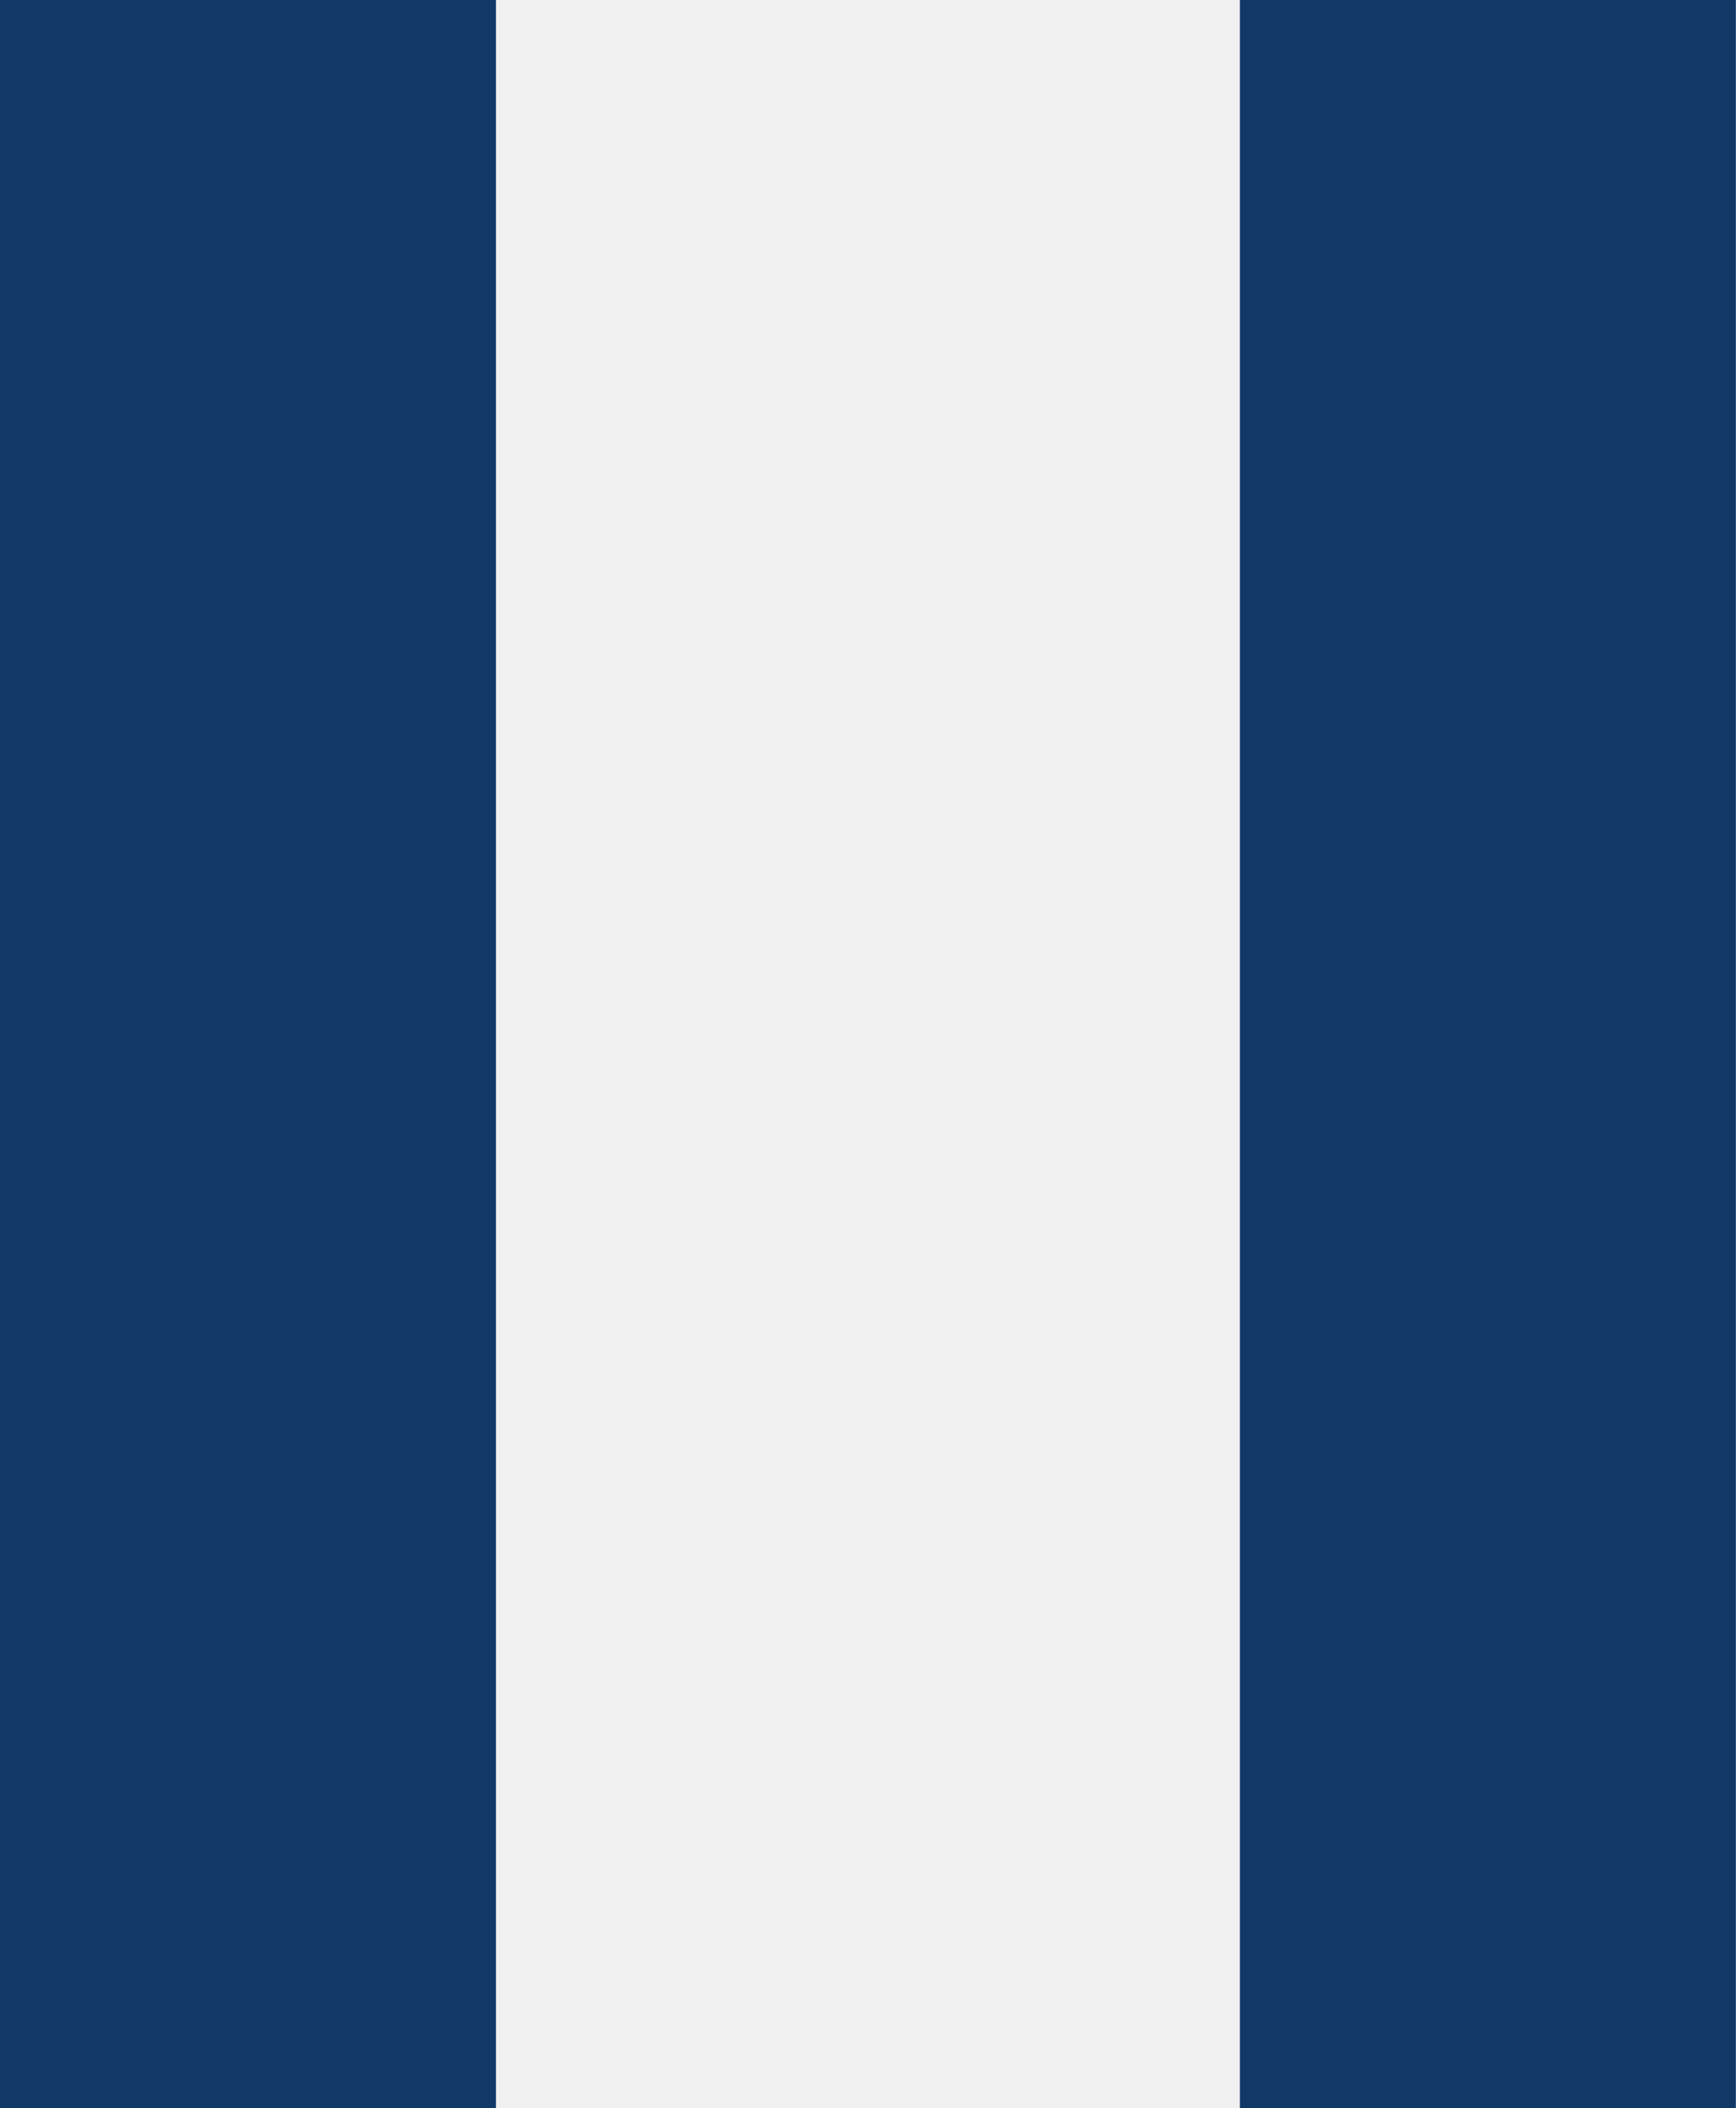
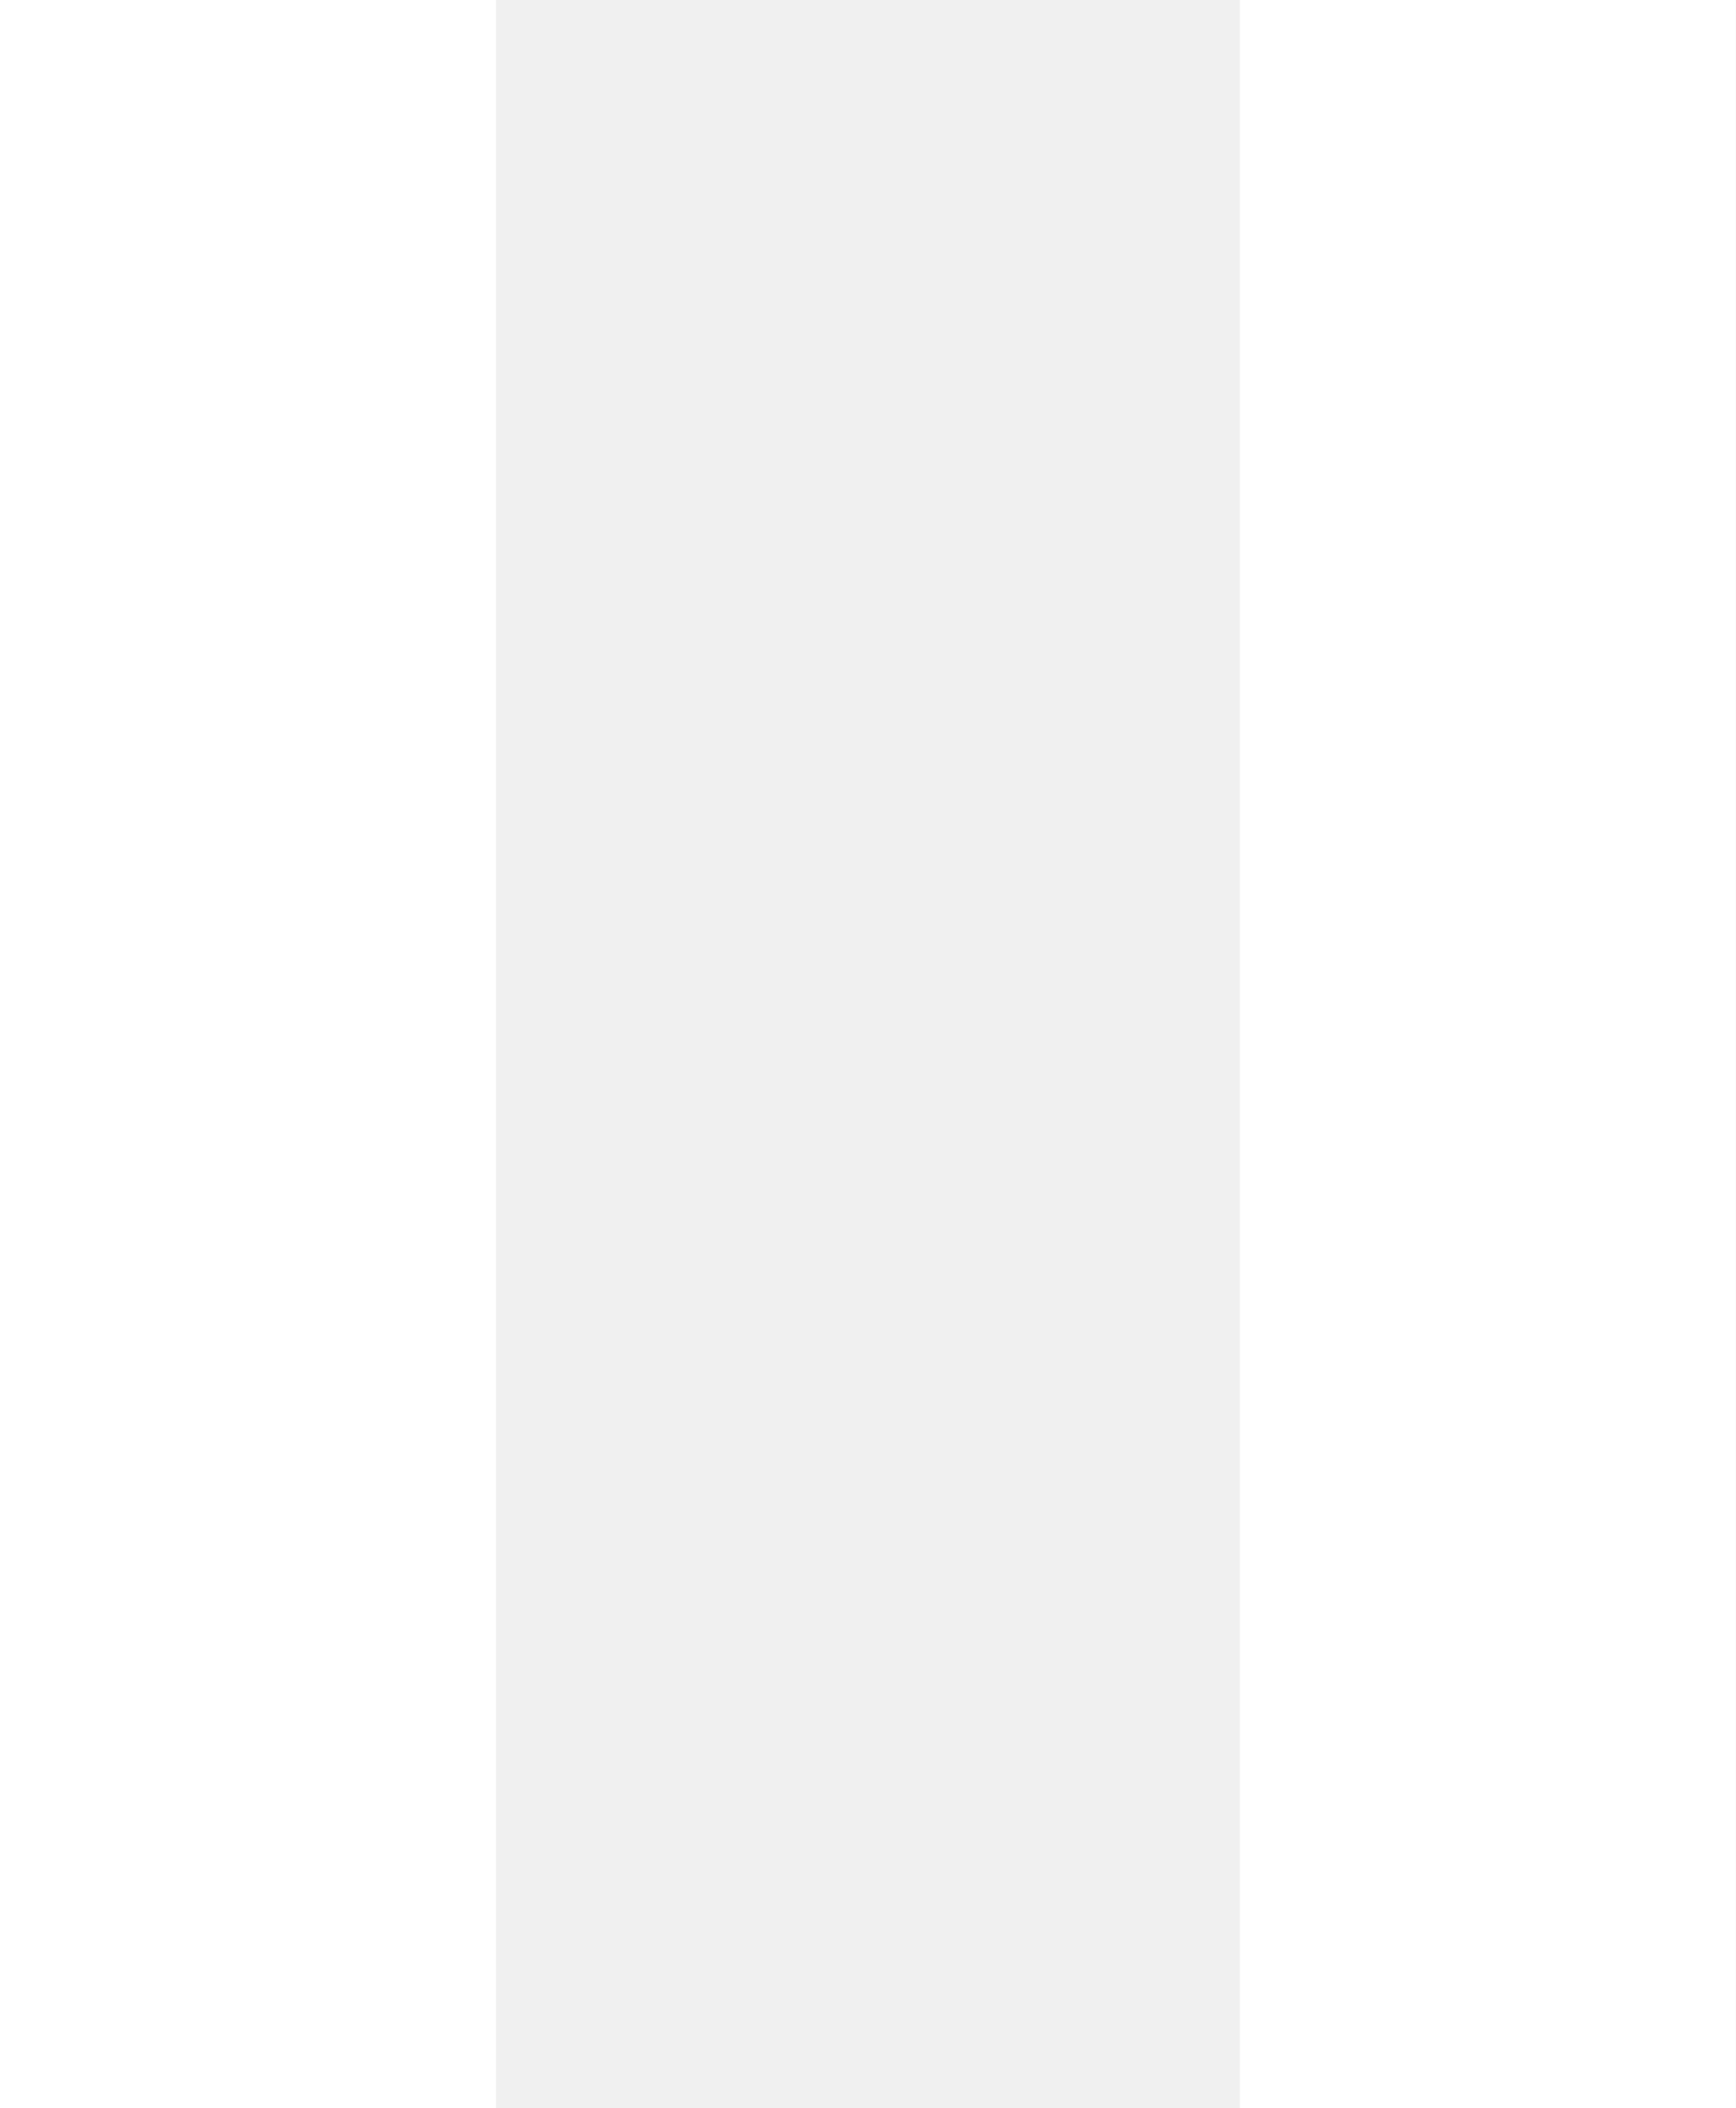
<svg xmlns="http://www.w3.org/2000/svg" width="14" height="17" viewBox="0 0 14 17" fill="none">
-   <line x1="2" y1="8.74228e-08" x2="2" y2="17" stroke="#103968" stroke-width="4" />
-   <line x1="12" y1="8.74228e-08" x2="12" y2="17" stroke="#103968" stroke-width="4" />
+   <line x1="2" y1="8.74228e-08" x2="2" y2="17" stroke="#fff" stroke-width="4" />
+   <line x1="12" y1="8.74228e-08" x2="12" y2="17" stroke="#fff" stroke-width="4" />
</svg>
